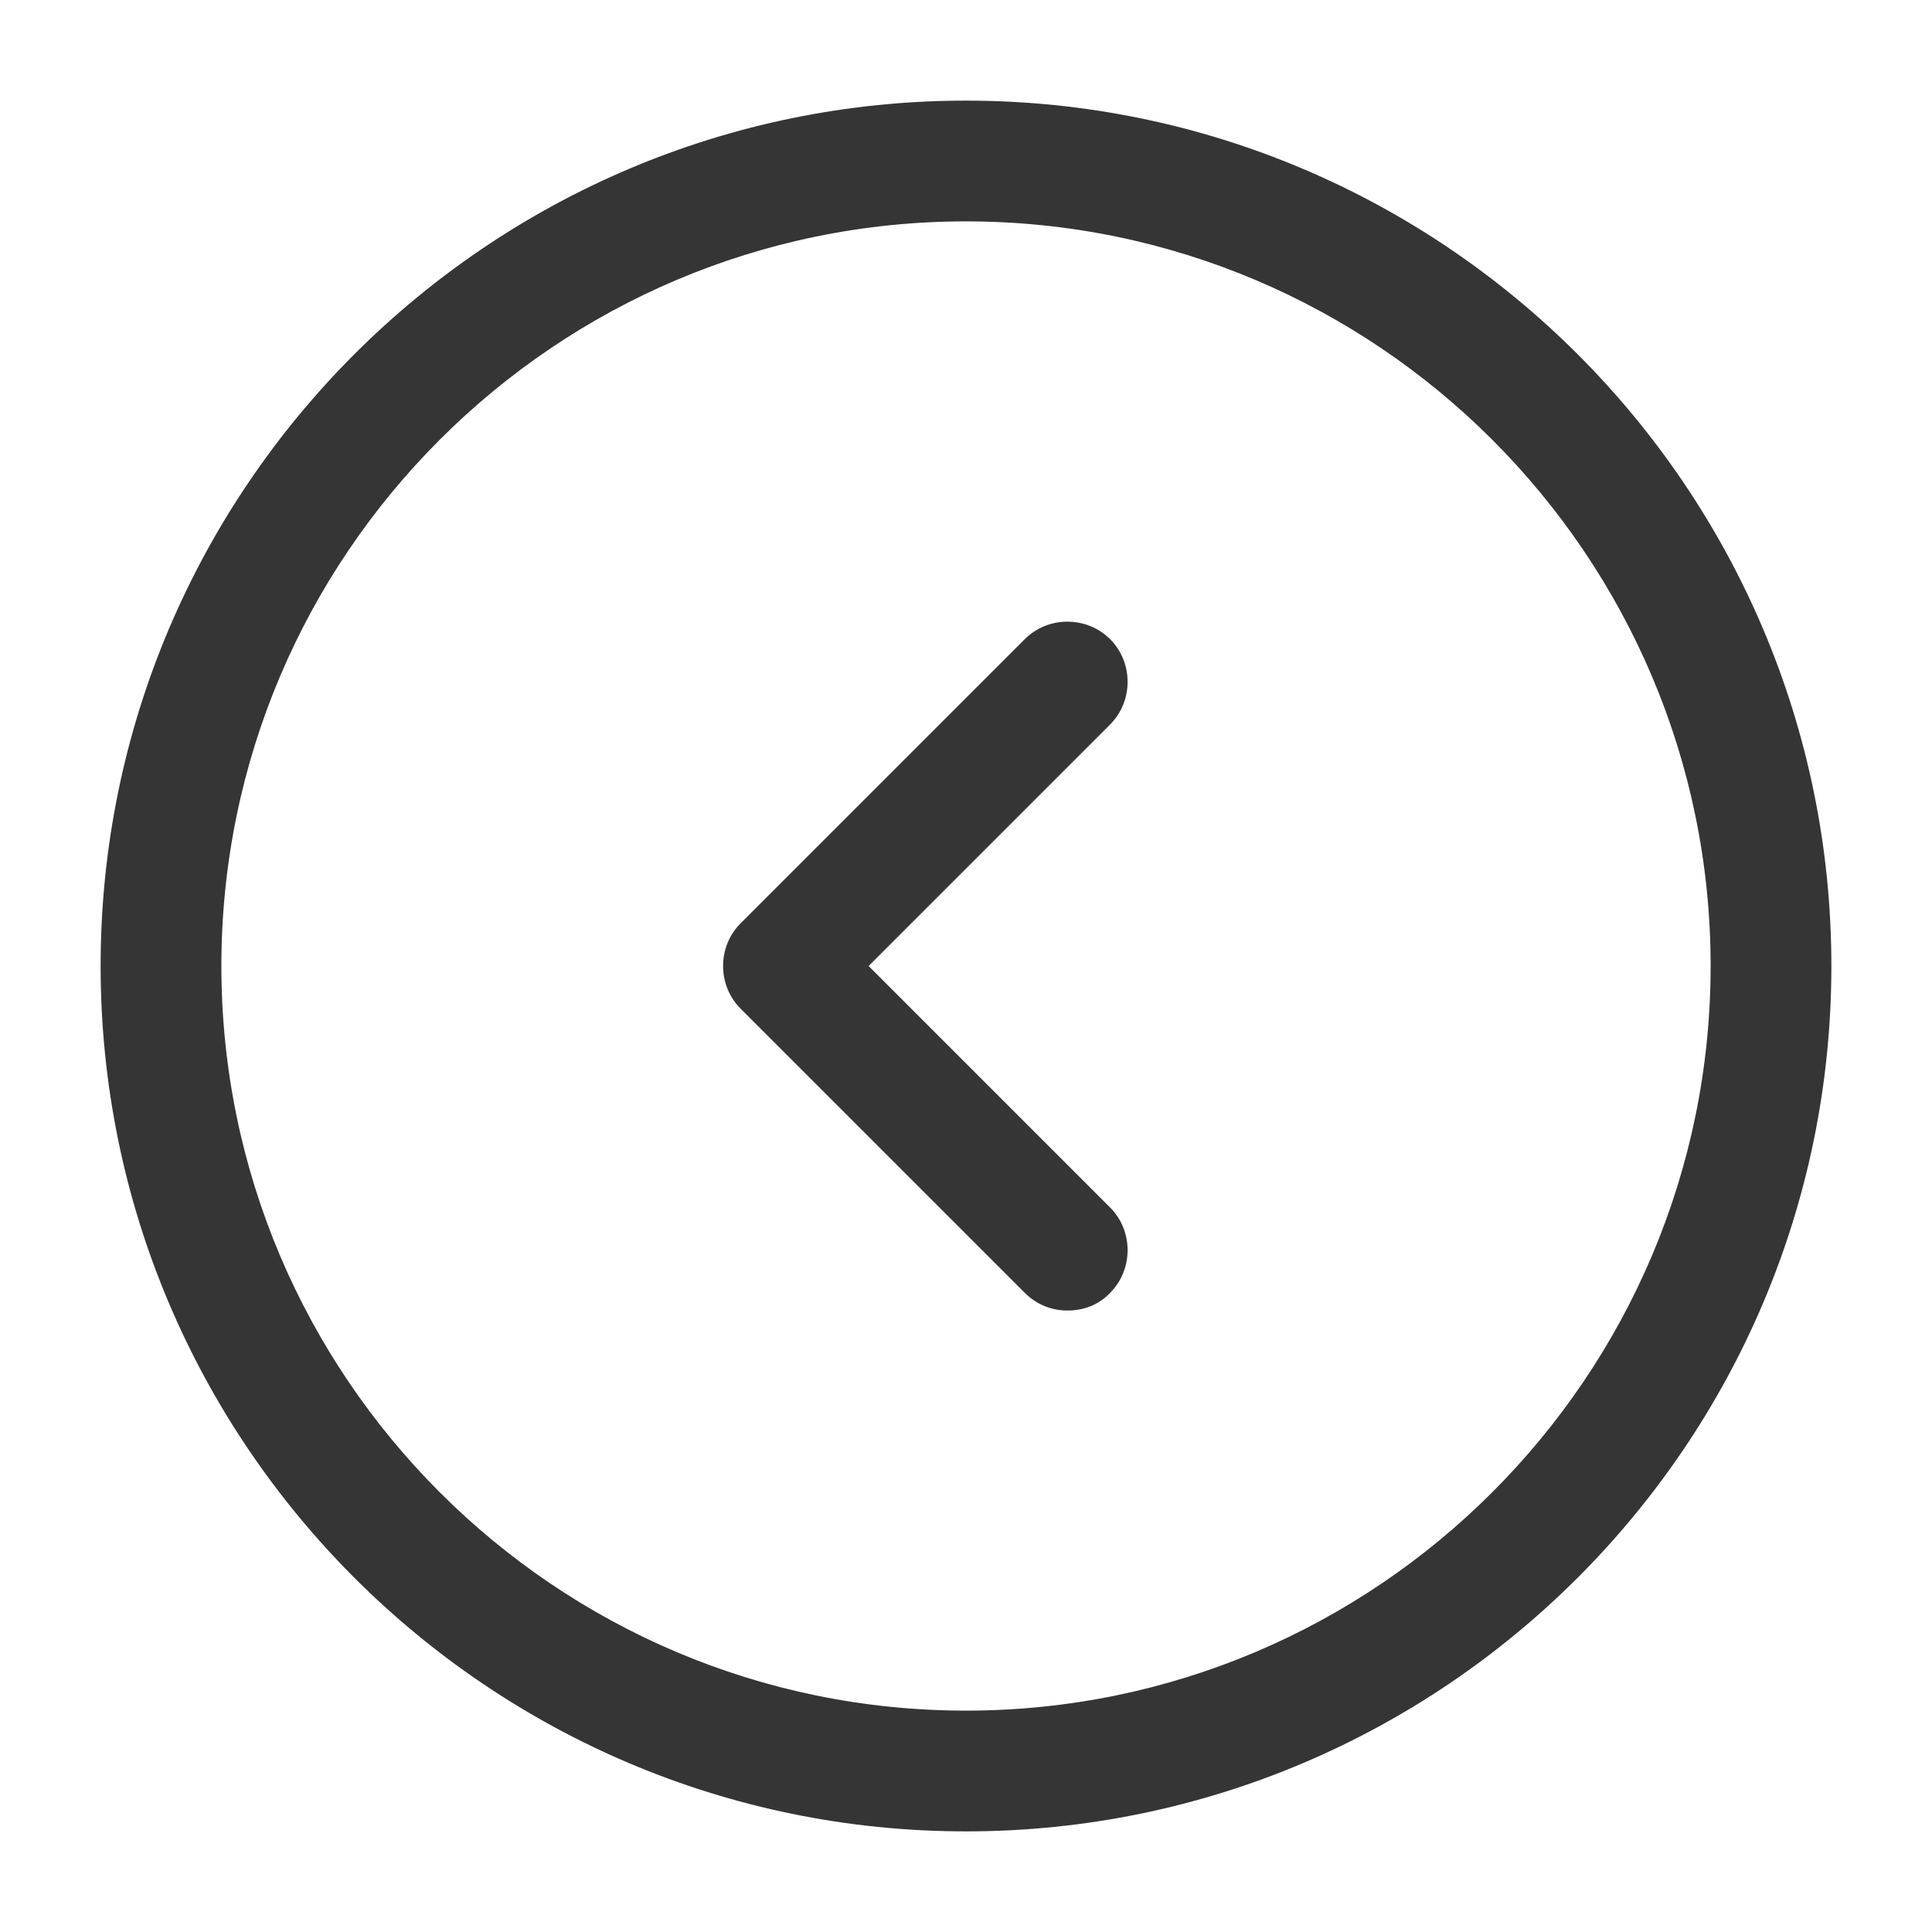
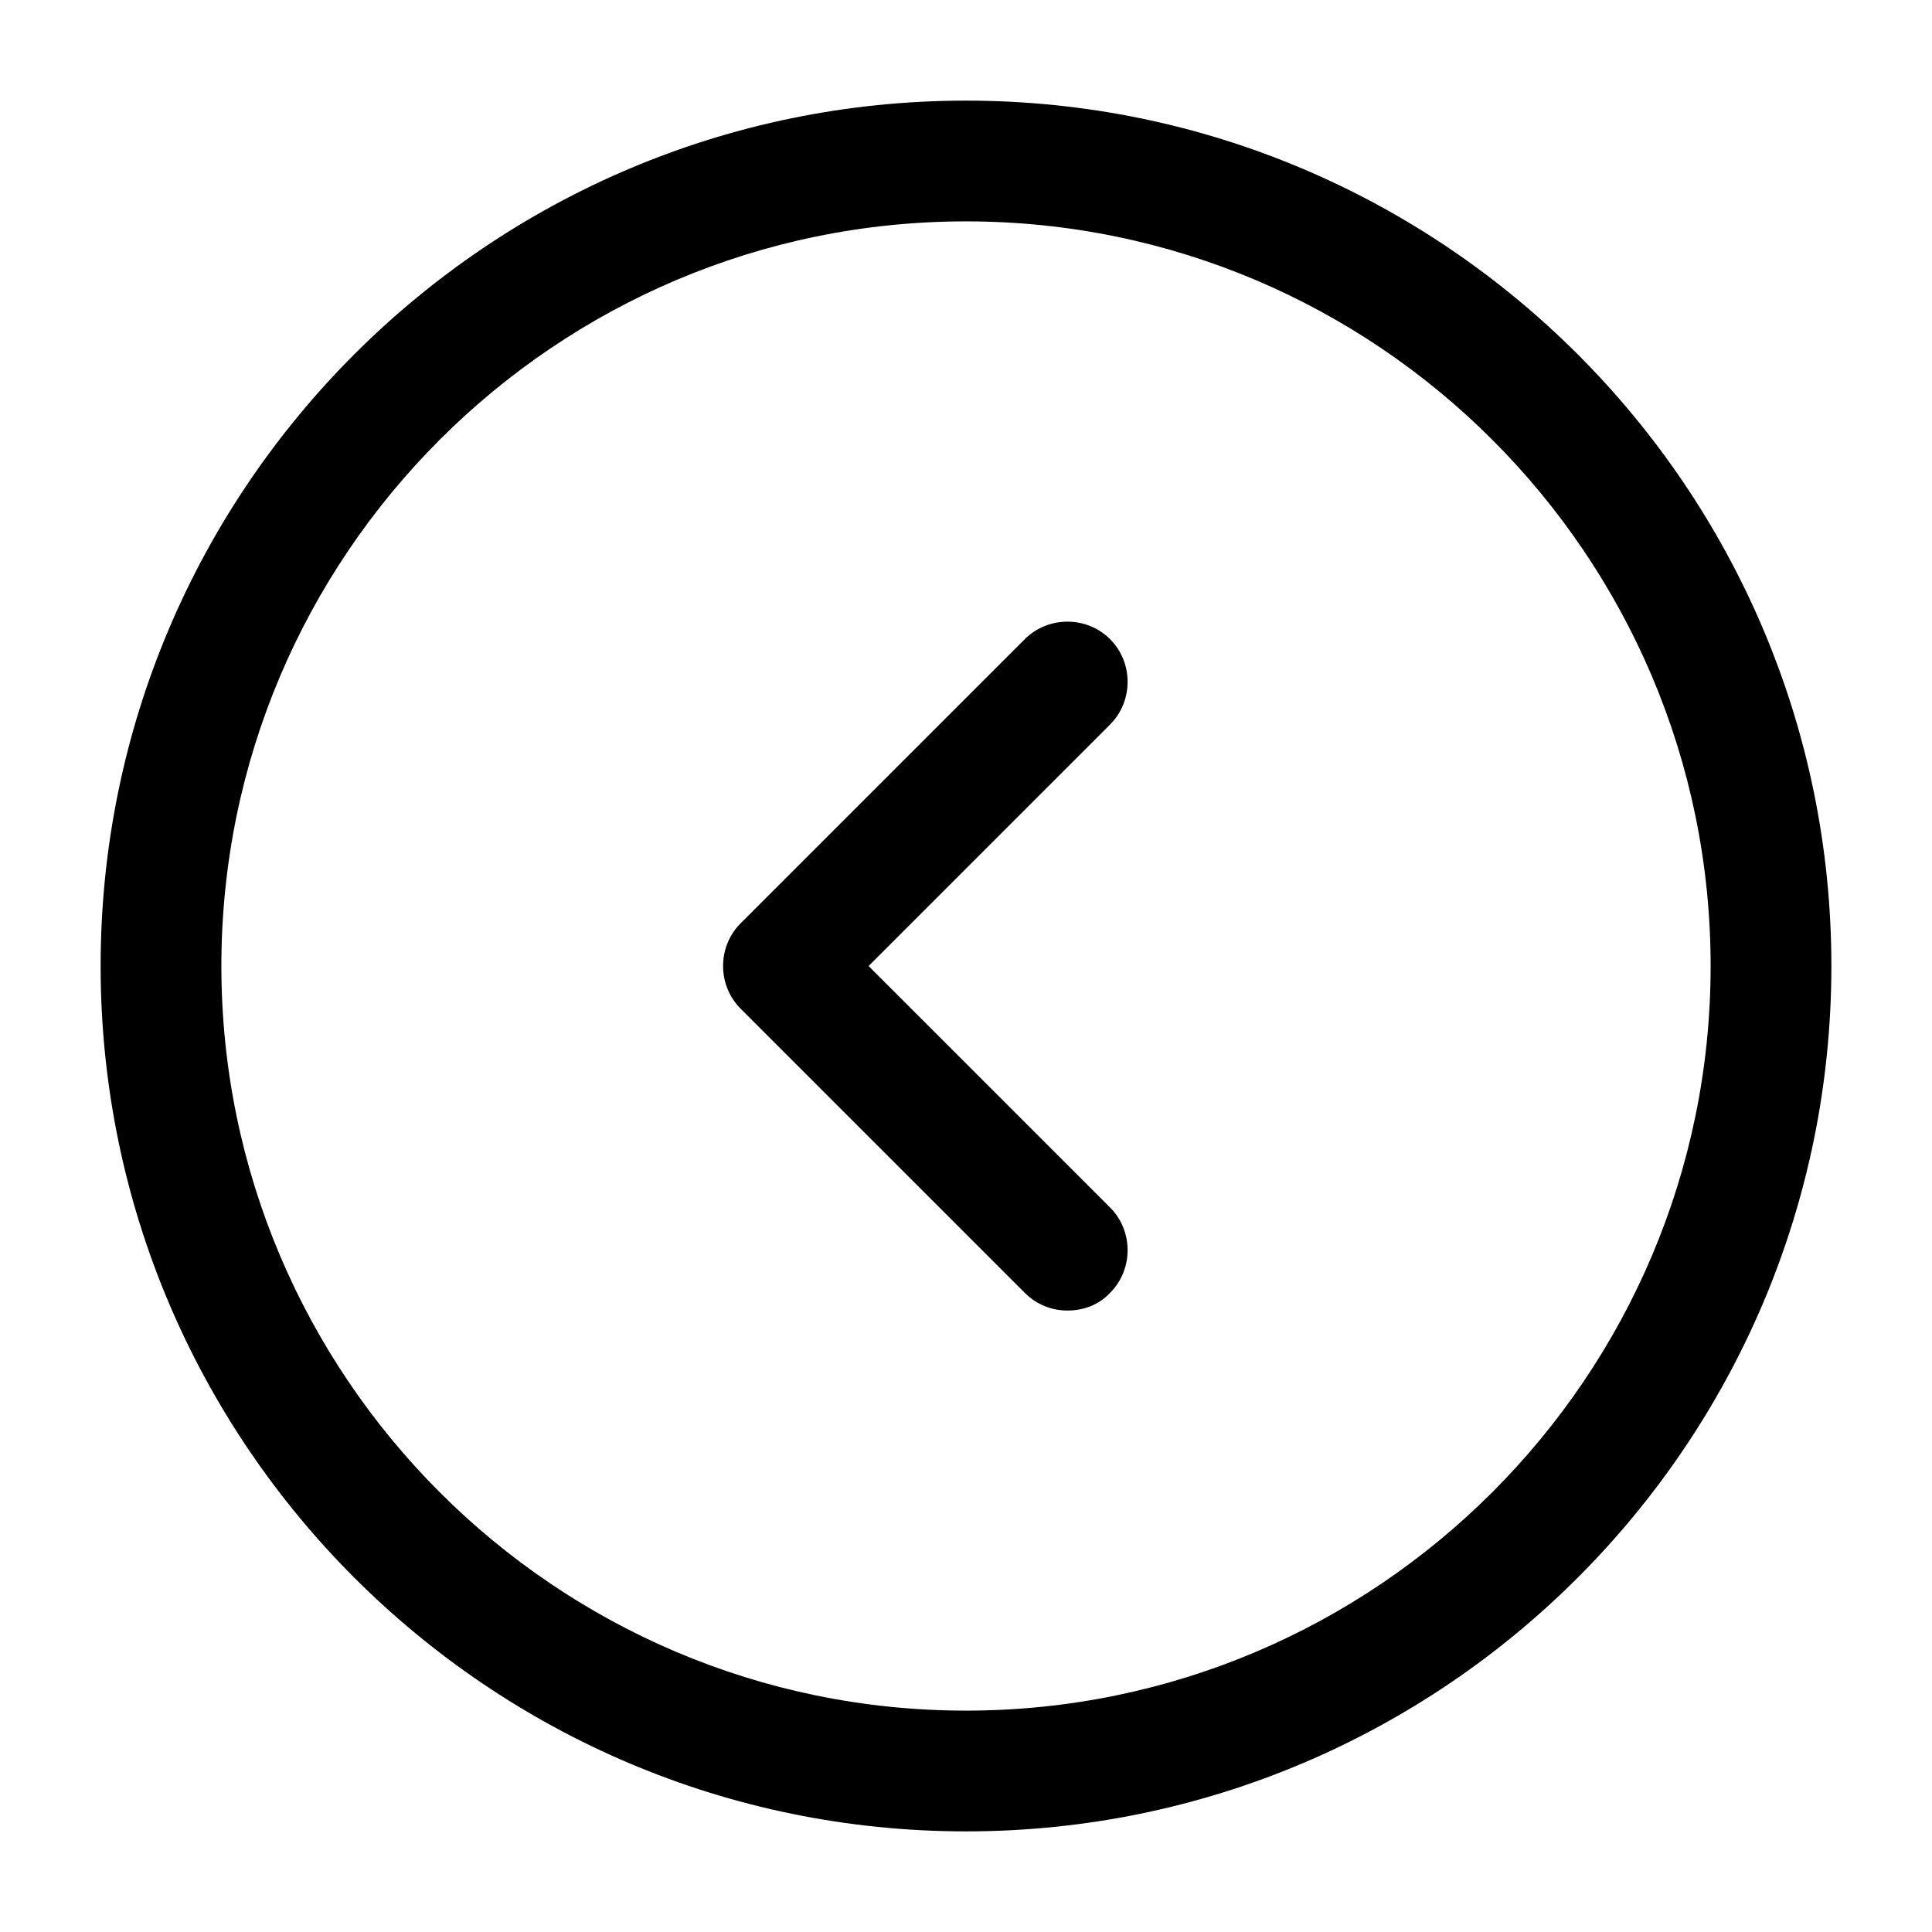
<svg xmlns="http://www.w3.org/2000/svg" width="48" height="48" viewBox="0 0 48 48" fill="none">
-   <path d="M24 45.5C12.14 45.5 2.5 35.86 2.5 24C2.5 12.14 12.14 2.5 24 2.5C35.86 2.5 45.5 12.14 45.5 24C45.5 35.86 35.86 45.5 24 45.5ZM24 5.5C13.8 5.5 5.5 13.8 5.5 24C5.5 34.2 13.8 42.5 24 42.5C34.2 42.5 42.5 34.2 42.5 24C42.5 13.8 34.2 5.5 24 5.5Z" fill="#353535" />
-   <path d="M26.52 32.56C26.14 32.56 25.76 32.42 25.46 32.12L18.4 25.06C17.82 24.48 17.82 23.52 18.4 22.94L25.46 15.88C26.04 15.3 27 15.3 27.58 15.88C28.16 16.46 28.16 17.42 27.58 18L21.58 24L27.58 30C28.16 30.58 28.16 31.54 27.58 32.12C27.3 32.42 26.92 32.56 26.52 32.56Z" fill="#353535" />
+   <path d="M24 45.5C12.14 45.5 2.5 35.86 2.5 24C2.5 12.14 12.14 2.5 24 2.5C35.86 2.5 45.5 12.14 45.5 24C45.5 35.86 35.86 45.5 24 45.5ZM24 5.5C13.8 5.5 5.5 13.8 5.5 24C5.5 34.2 13.8 42.5 24 42.5C34.2 42.5 42.5 34.2 42.5 24C42.5 13.8 34.2 5.5 24 5.5Z" fill="currentColor" />
+   <path d="M26.52 32.56C26.14 32.56 25.76 32.42 25.46 32.12L18.4 25.06C17.82 24.48 17.82 23.52 18.4 22.94L25.46 15.88C26.04 15.3 27 15.3 27.58 15.88C28.16 16.46 28.16 17.42 27.58 18L21.58 24L27.58 30C28.16 30.58 28.16 31.54 27.58 32.12C27.3 32.42 26.92 32.56 26.52 32.56Z" fill="currentColor" />
</svg>
